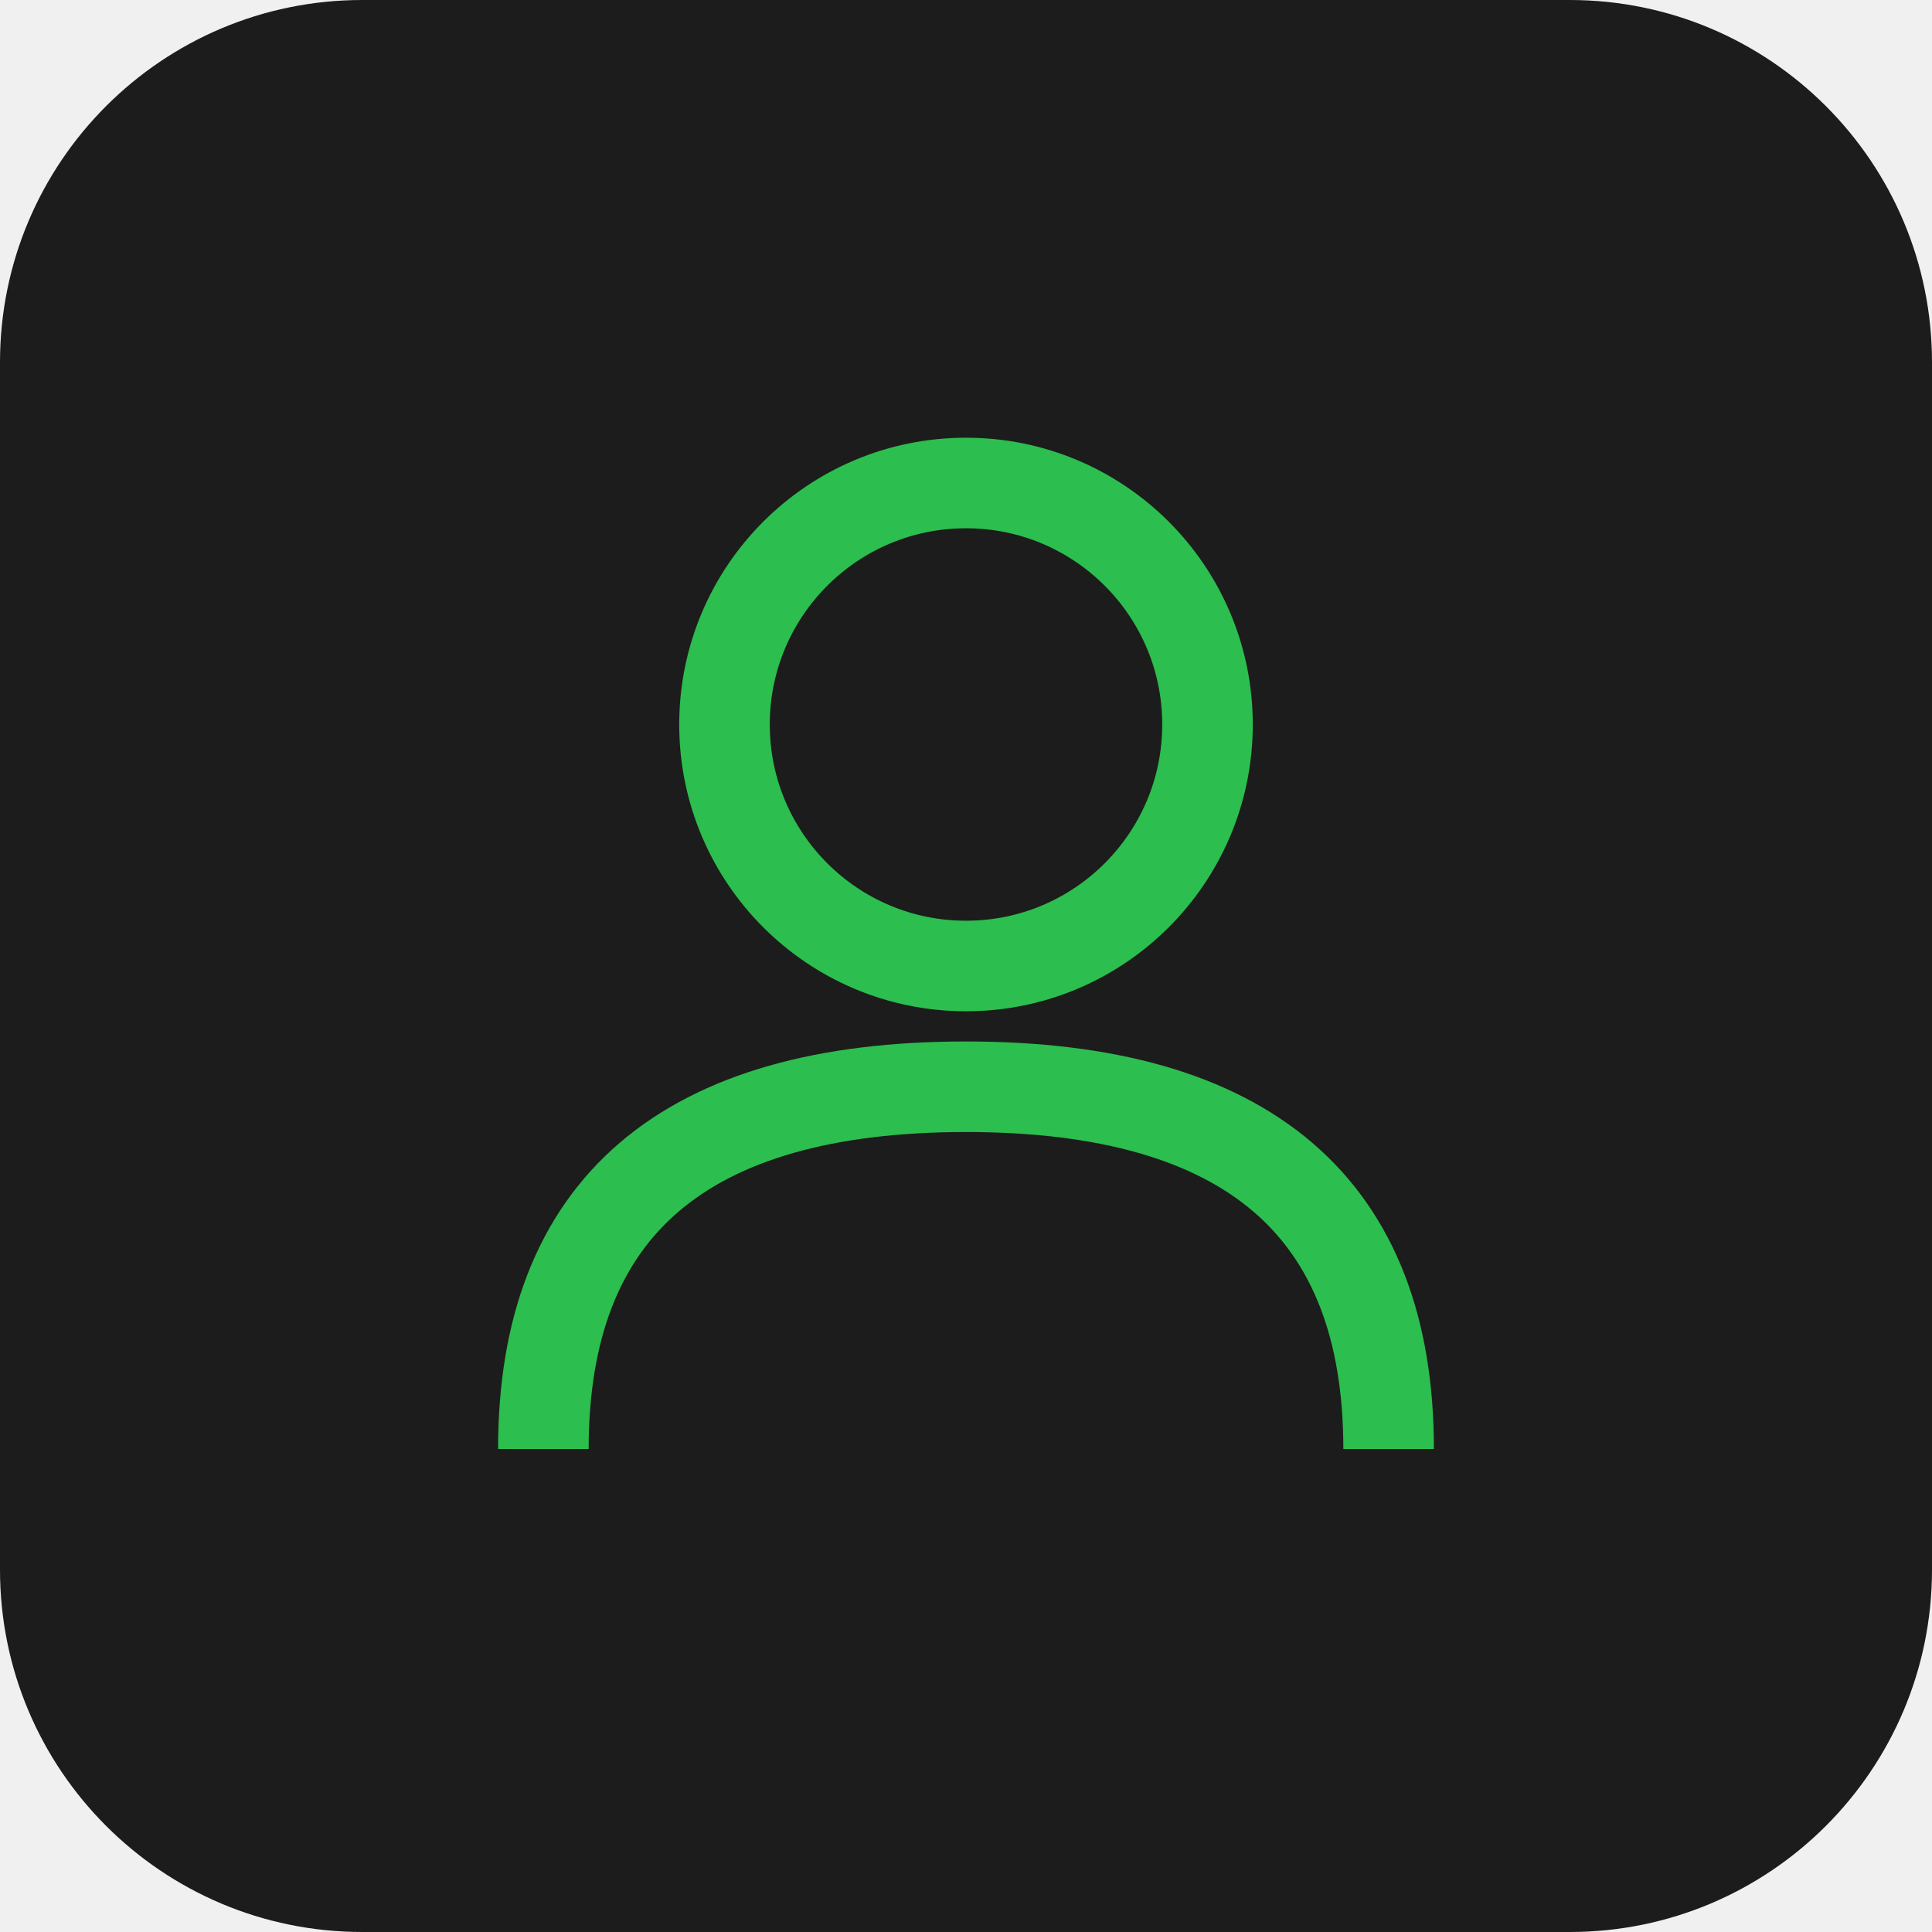
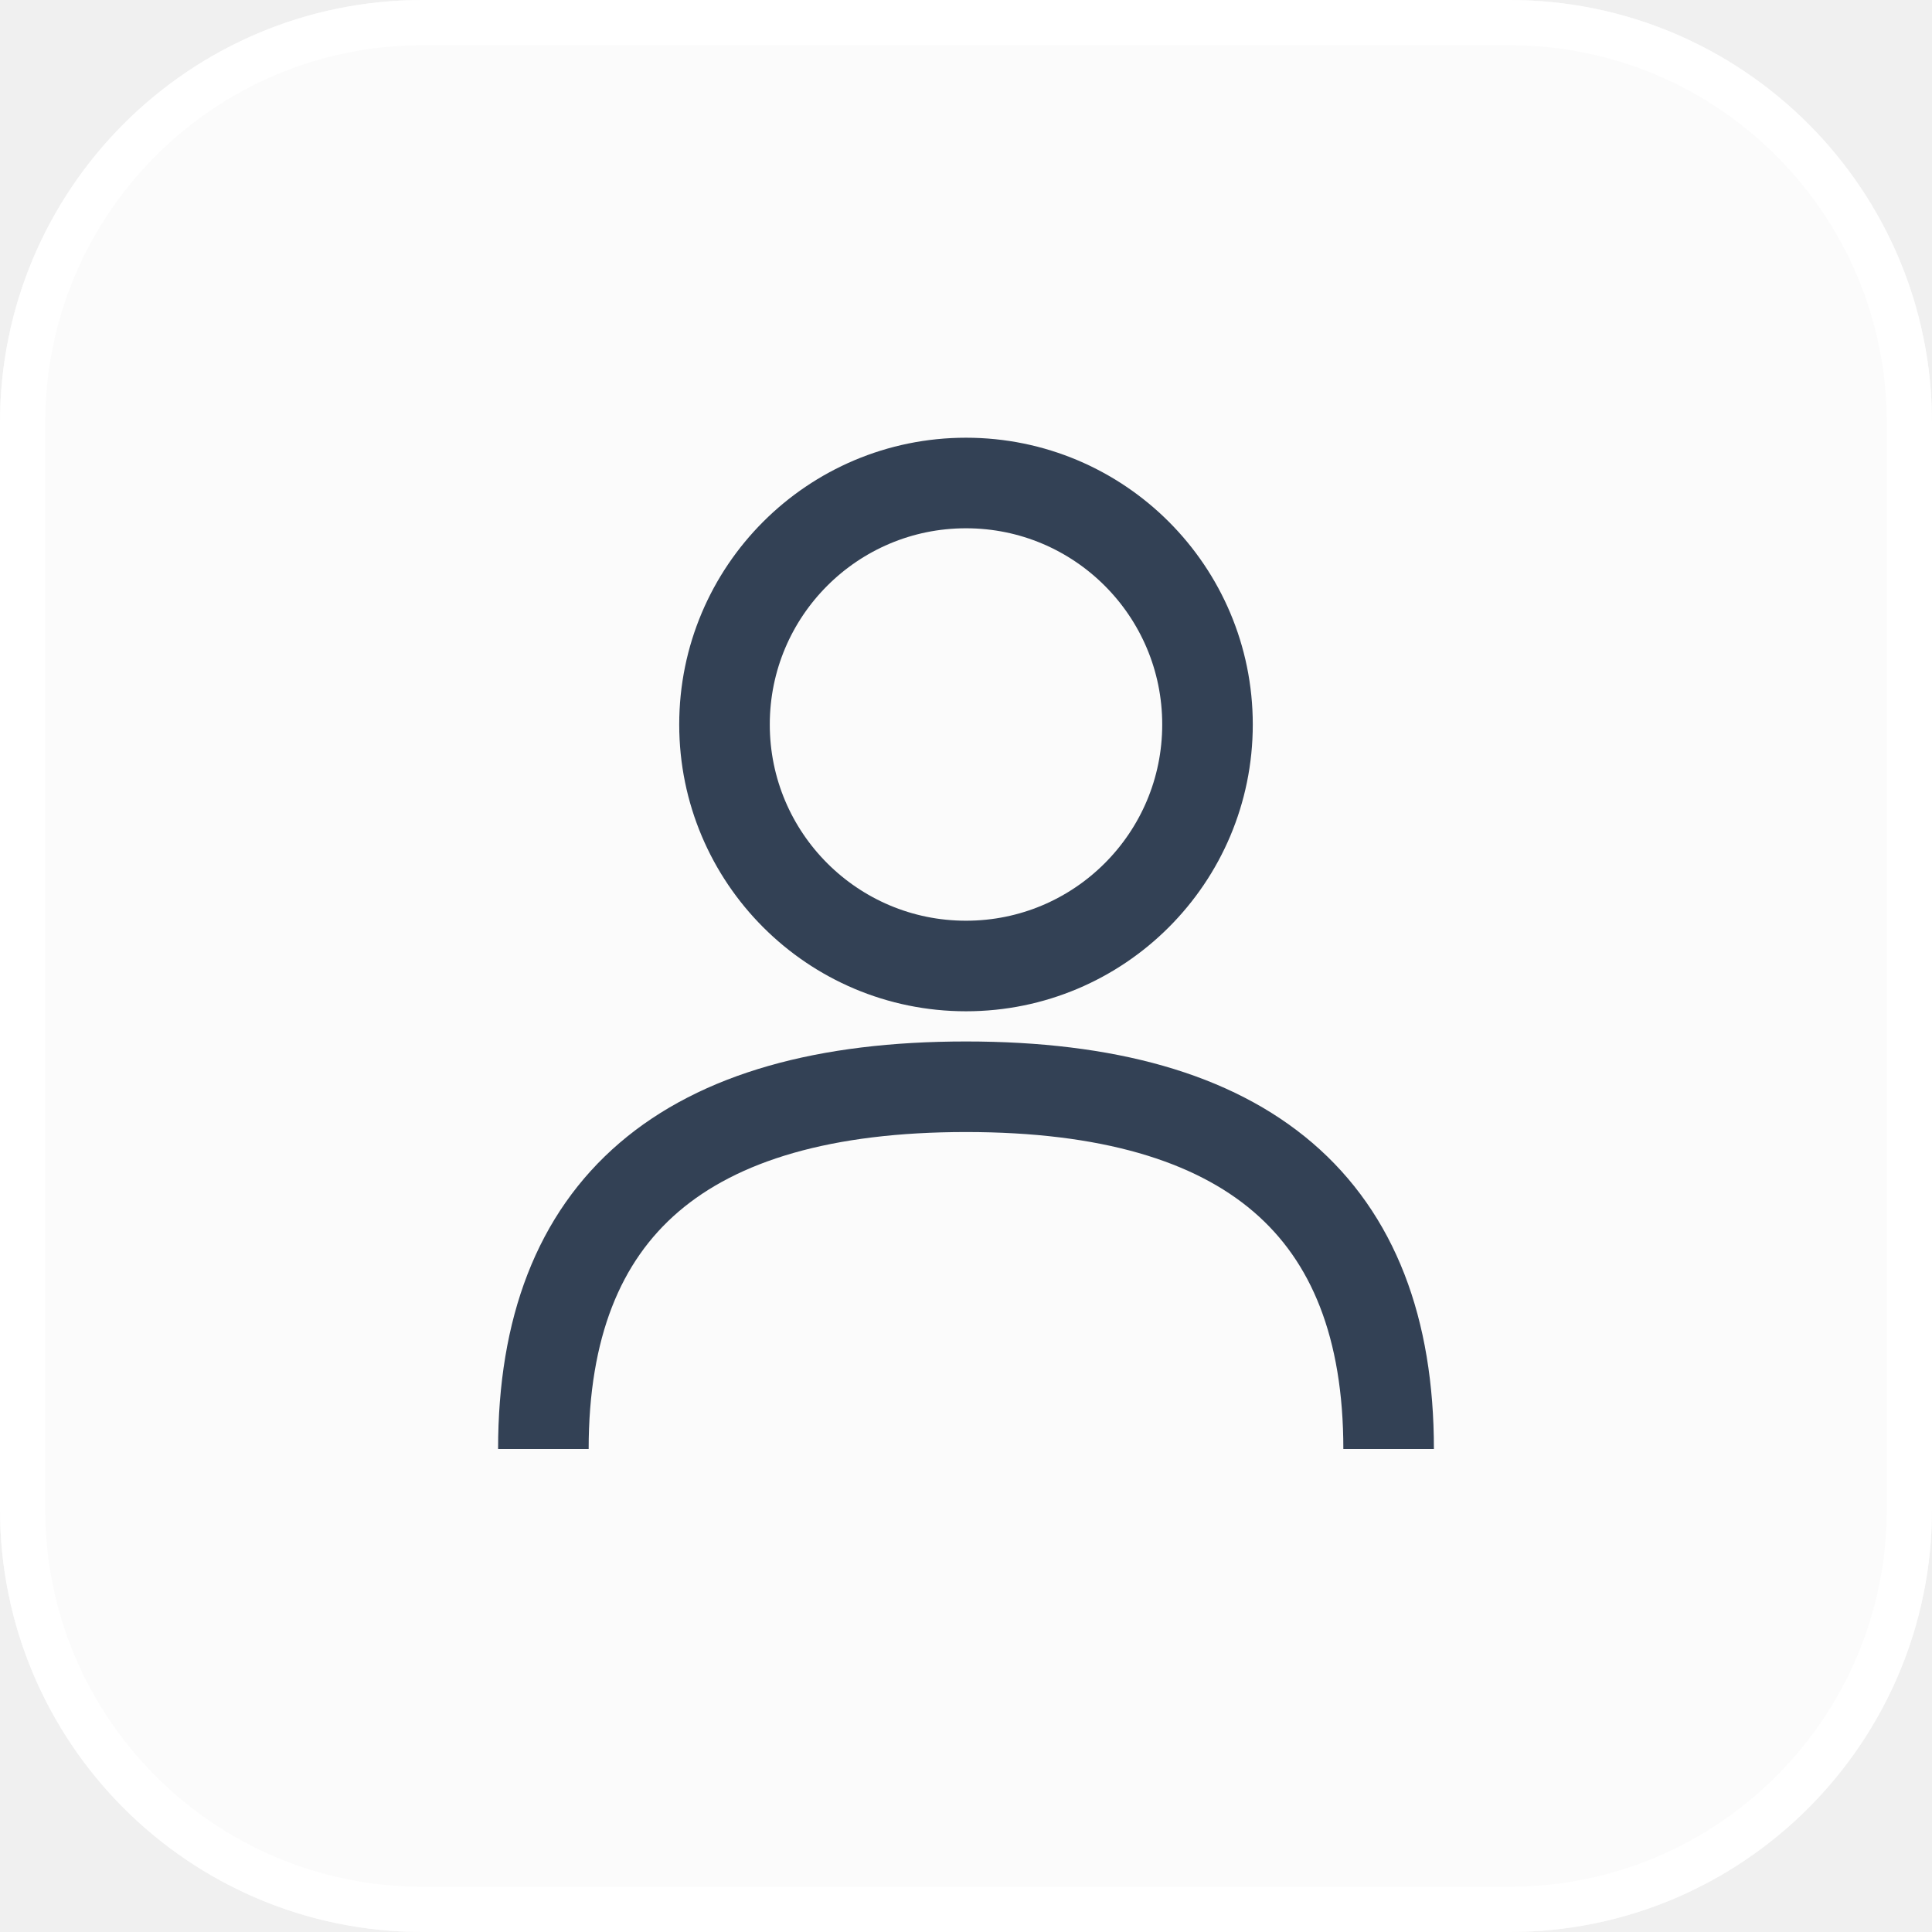
<svg xmlns="http://www.w3.org/2000/svg" width="64" height="64" viewBox="0 0 64 64">
-   <rect width="64" height="64" fill="#1c1c1c" rx="12" />
-   <circle cx="32" cy="24" r="8" fill="none" stroke="#2cbe4e" stroke-width="3" />
-   <path d="M 18 48 Q 18 36 32 36 Q 46 36 46 48" fill="none" stroke="#2cbe4e" stroke-width="3" />
+   <rect width="64" height="64" fill="#ffffff" fill-opacity="0.72" rx="14" />
+   <rect x="0.75" y="0.75" width="62.5" height="62.5" rx="13.25" fill="none" stroke="#ffffff" stroke-opacity="0.9" stroke-width="1.5" />
+   <circle cx="32" cy="24" r="8" fill="none" stroke="#334155" stroke-width="3" />
+   <path d="M 18 48 Q 18 36 32 36 Q 46 36 46 48" fill="none" stroke="#334155" stroke-width="3" />
</svg>
